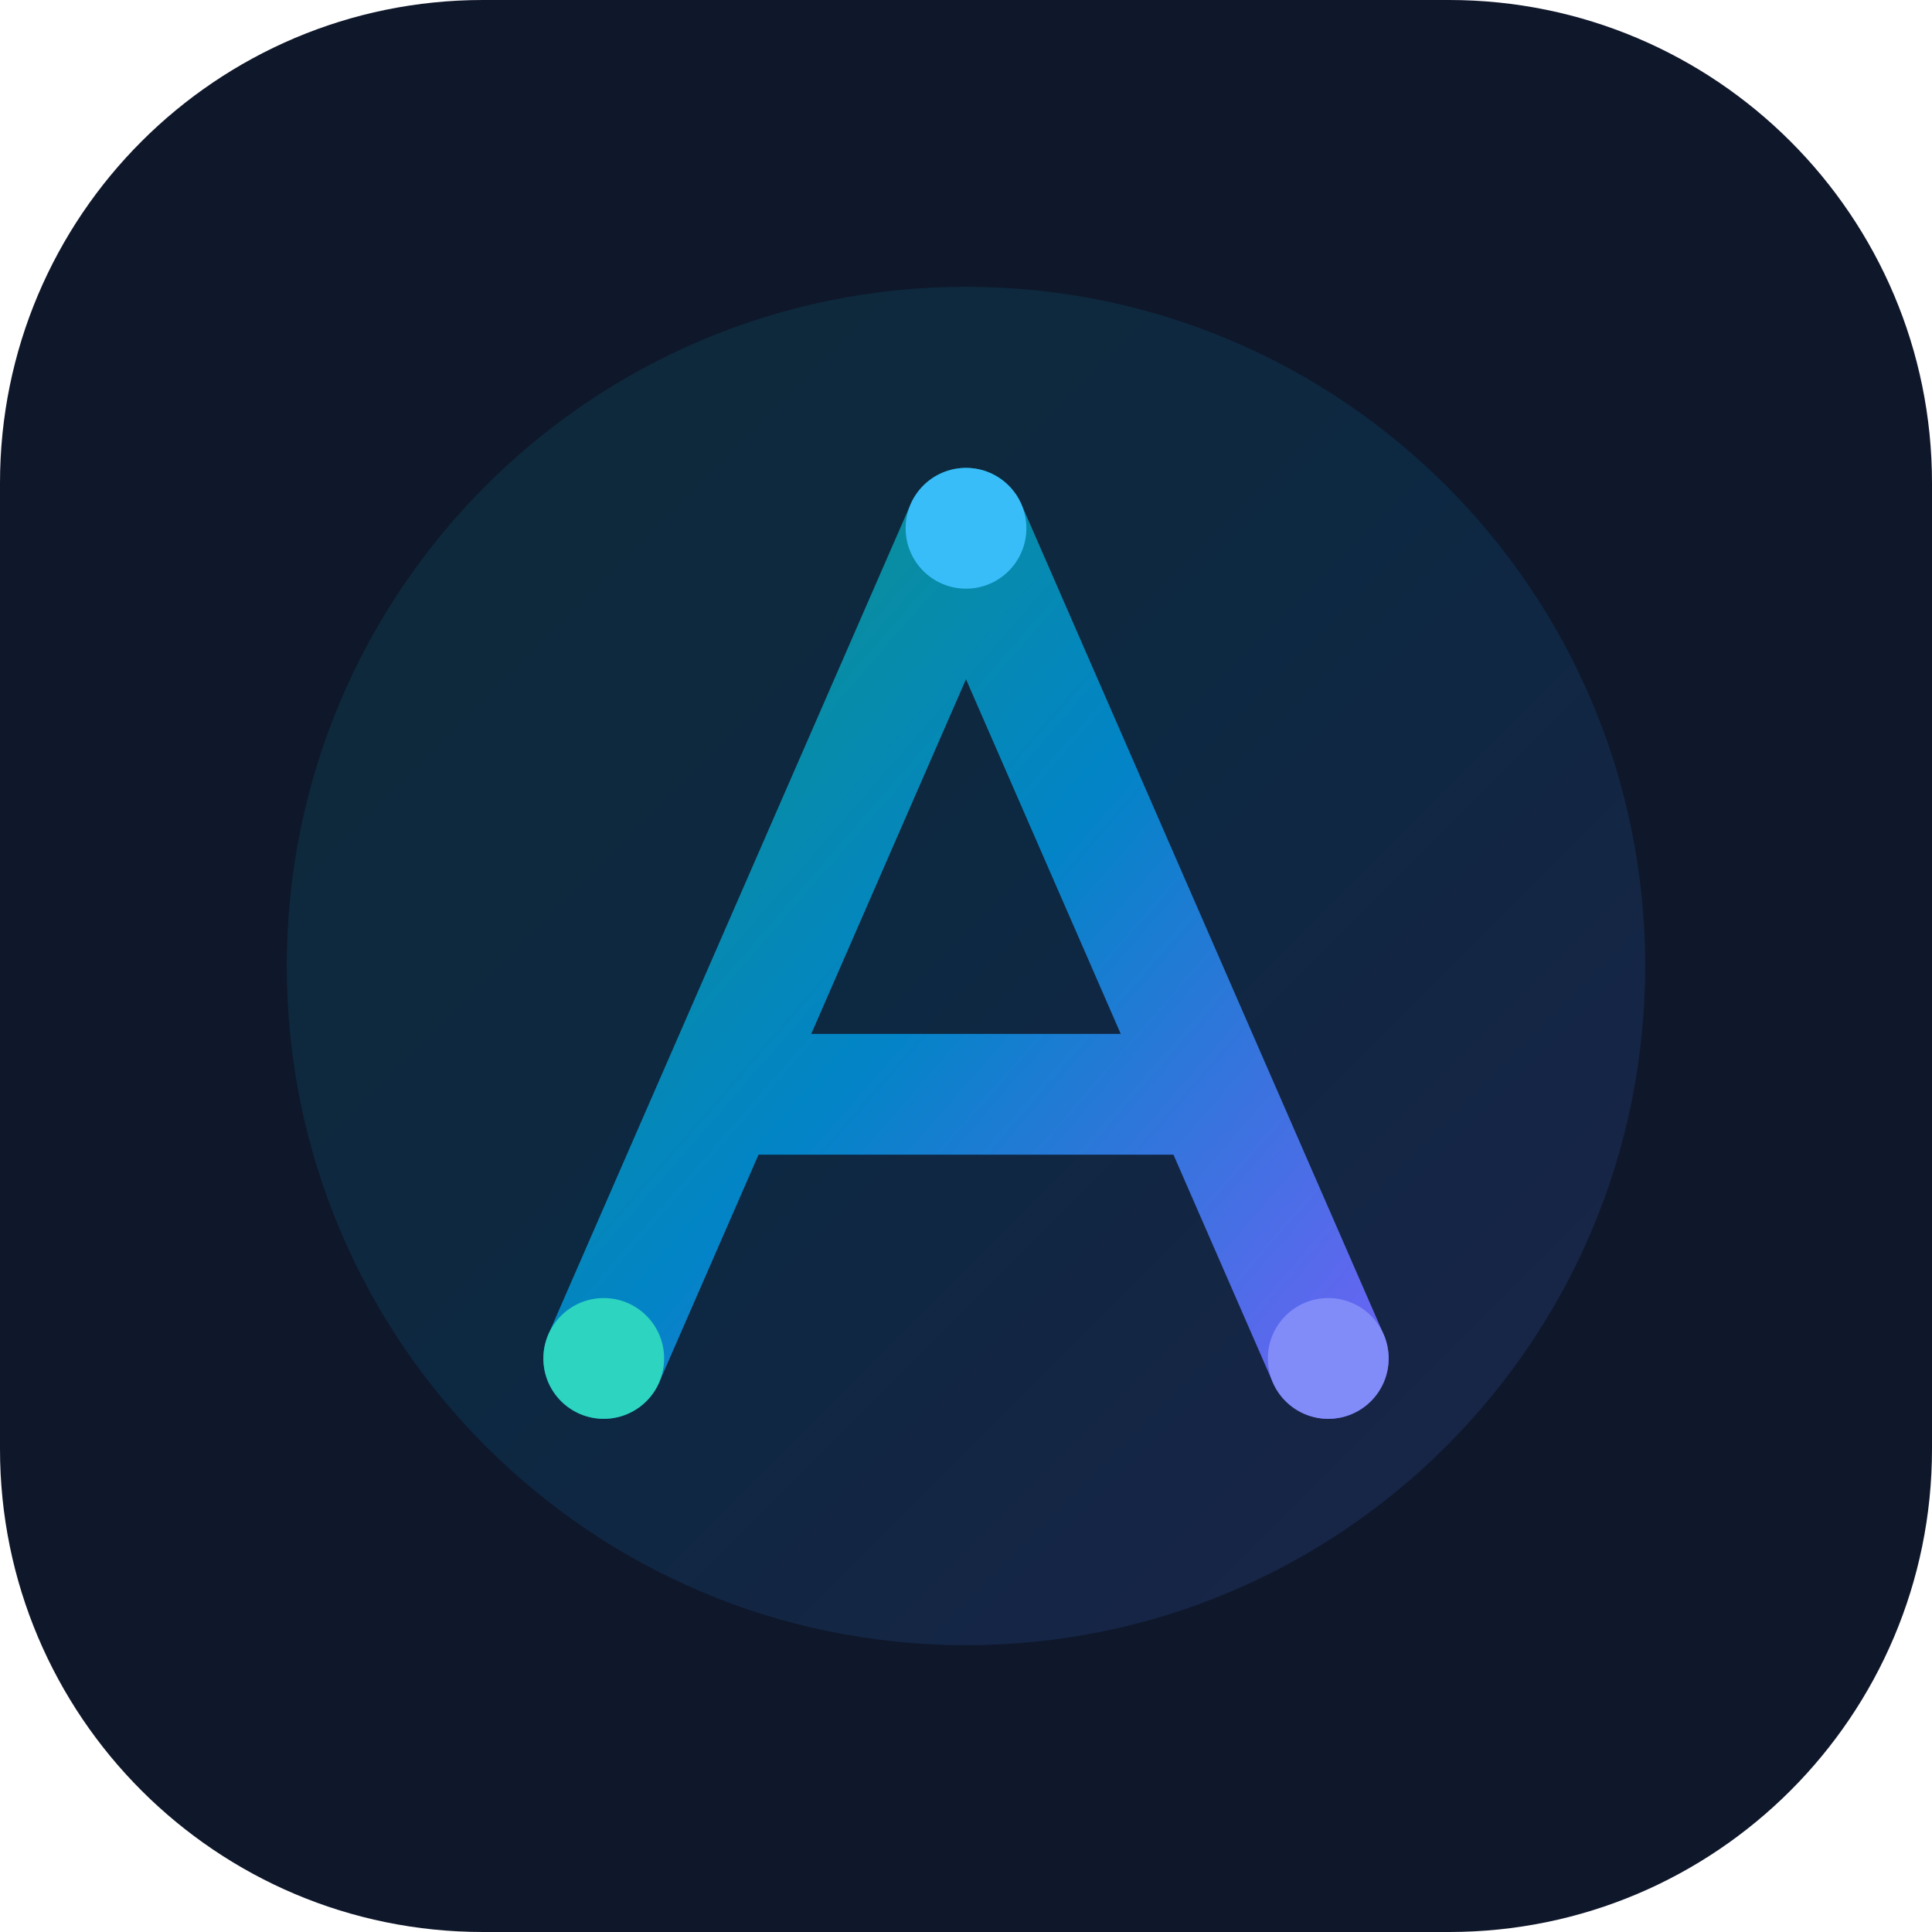
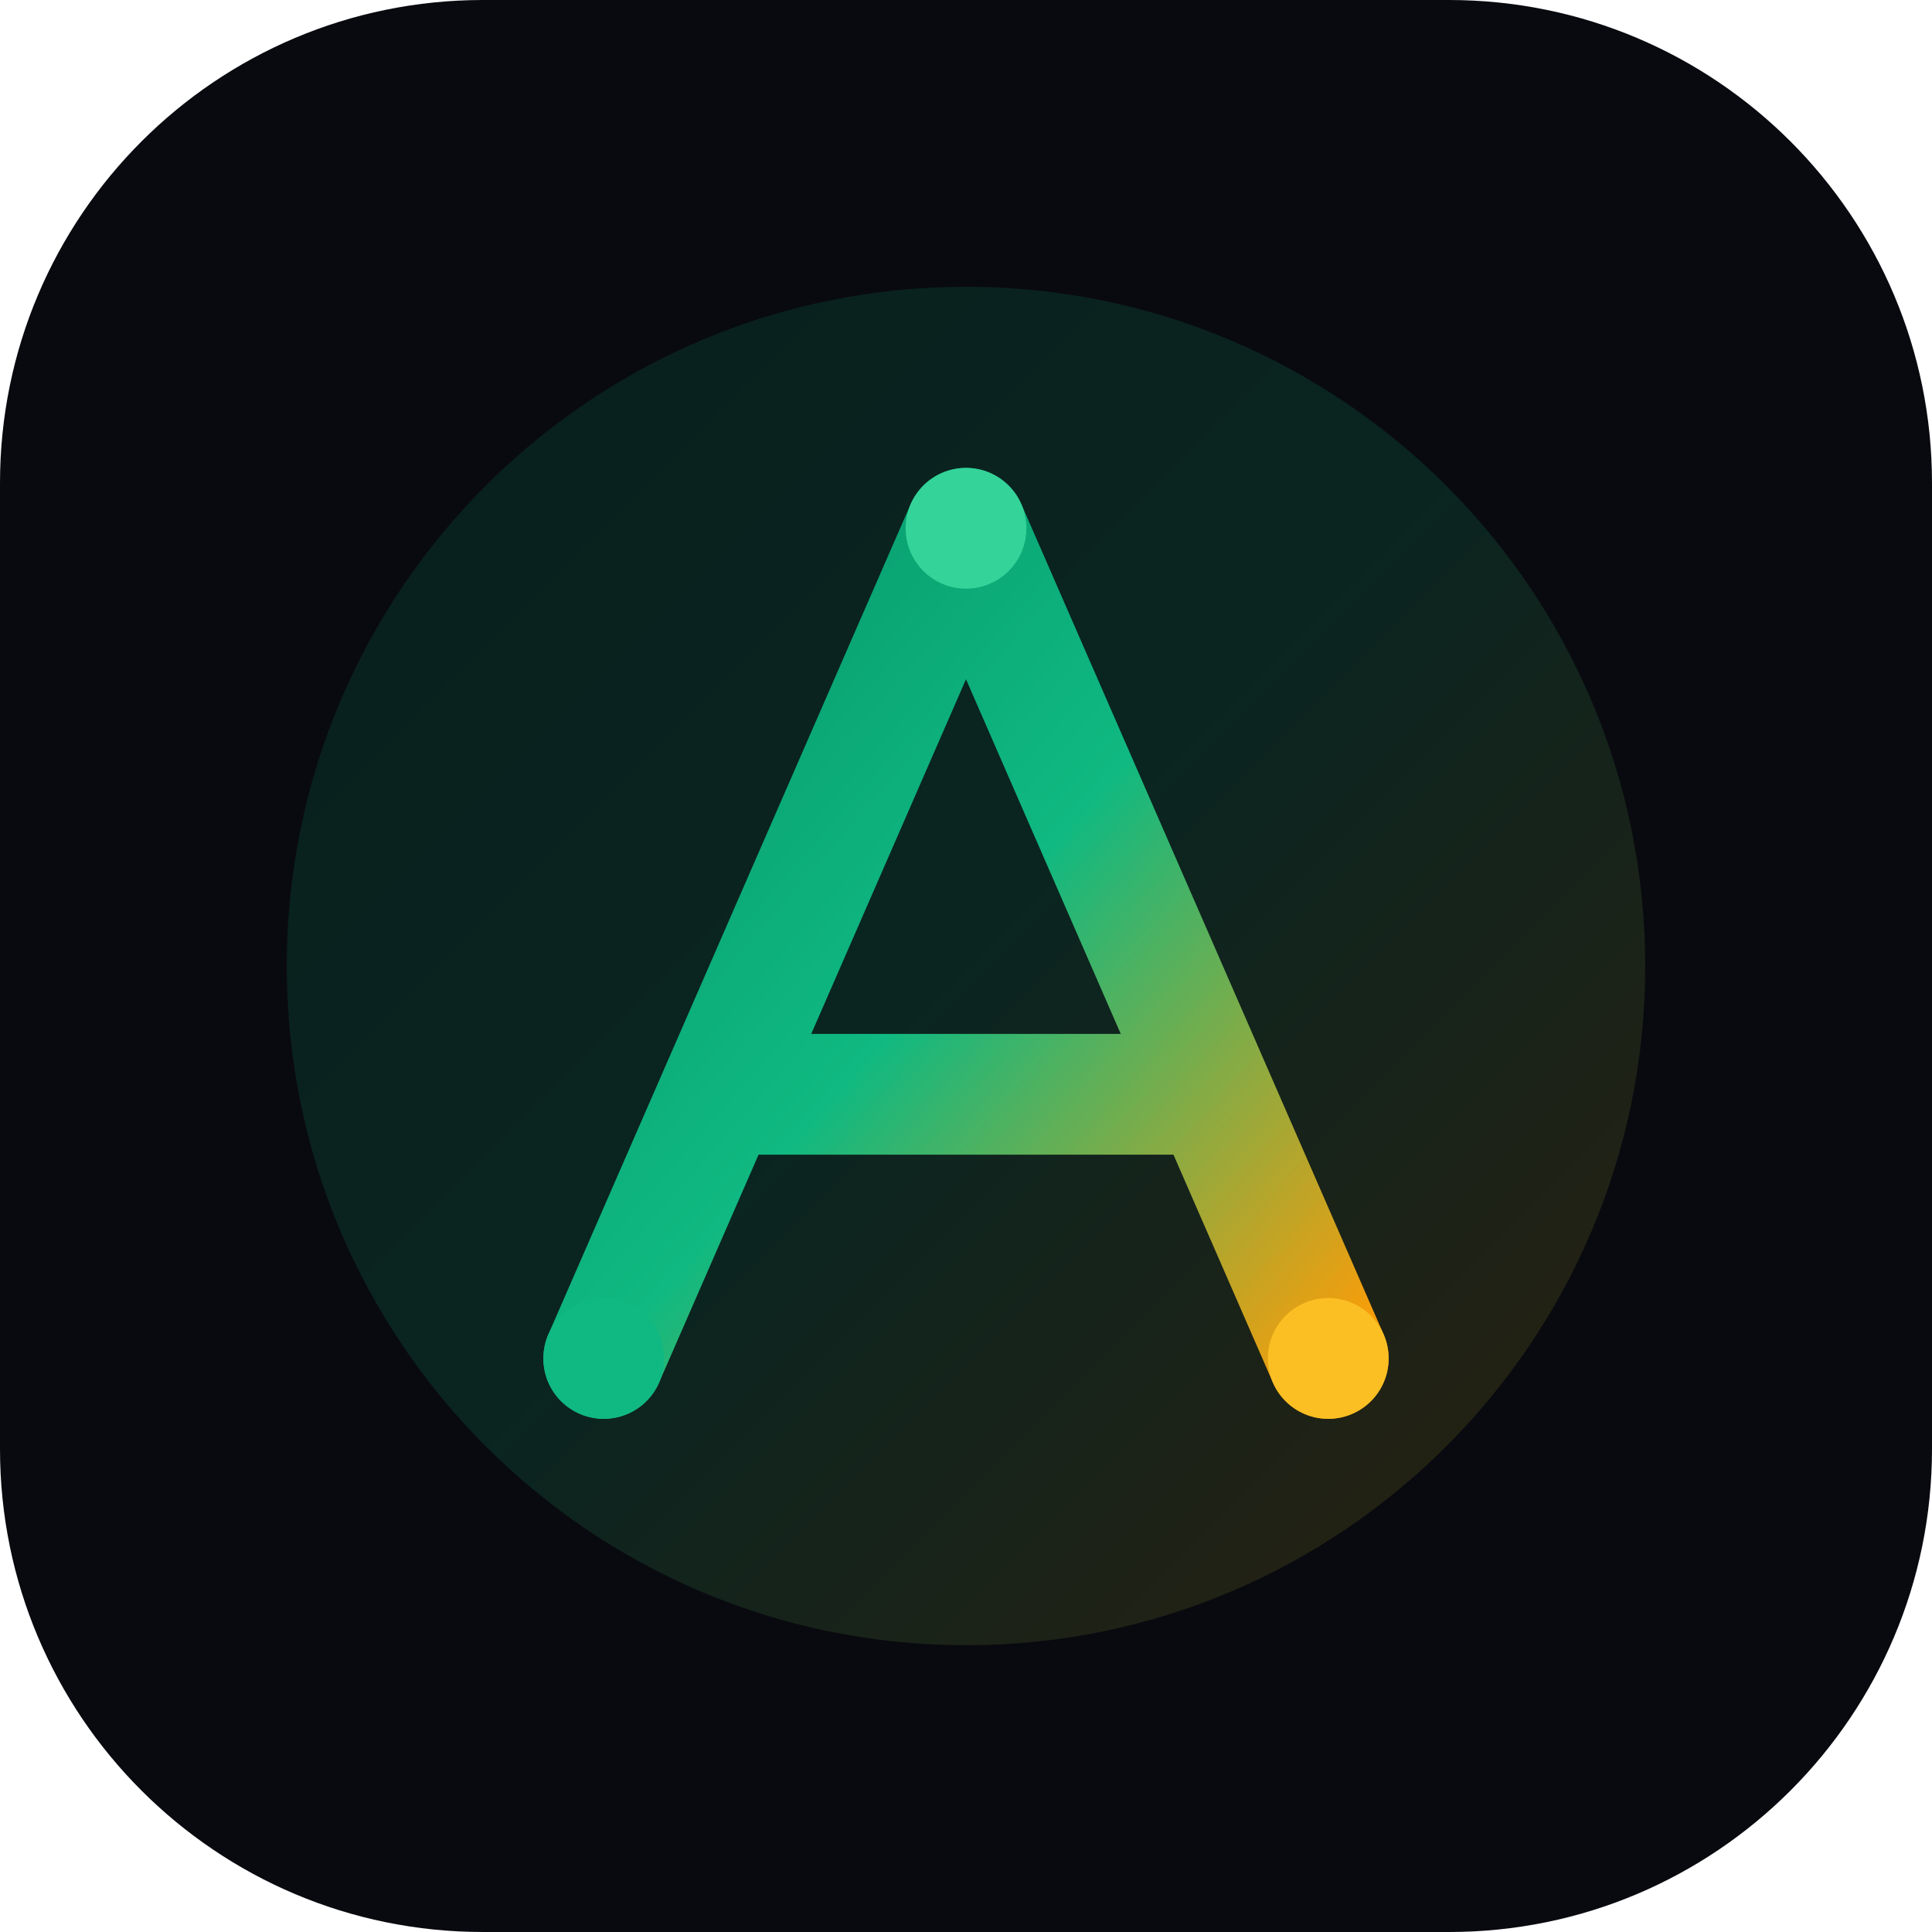
<svg xmlns="http://www.w3.org/2000/svg" viewBox="0 0 512 512">
  <defs>
    <linearGradient id="grad" x1="0%" y1="0%" x2="100%" y2="100%">
-       <stop offset="0%" stop-color="#0d9488" />
-       <stop offset="50%" stop-color="#0284c7" />
-       <stop offset="100%" stop-color="#6366f1" />
+       <stop offset="0%" stop-color="#059669" />
+       <stop offset="50%" stop-color="#10b981" />
+       <stop offset="100%" stop-color="#f59e0b" />
    </linearGradient>
  </defs>
-   <rect width="512" height="512" rx="128" fill="#0f172a" />
+   <rect width="512" height="512" rx="128" fill="#090a0f" />
  <circle cx="256" cy="256" r="180" fill="url(#grad)" opacity="0.15" />
  <path d="M160 360L256 140L352 360M192 290H320" stroke="url(#grad)" stroke-width="32" stroke-linecap="round" stroke-linejoin="round" fill="none" />
-   <circle cx="256" cy="140" r="16" fill="#38bdf8" />
-   <circle cx="160" cy="360" r="16" fill="#2dd4bf" />
-   <circle cx="352" cy="360" r="16" fill="#818cf8" />
+   <circle cx="256" cy="140" r="16" fill="#34d399" />
+   <circle cx="160" cy="360" r="16" fill="#10b981" />
+   <circle cx="352" cy="360" r="16" fill="#fbbf24" />
</svg>
